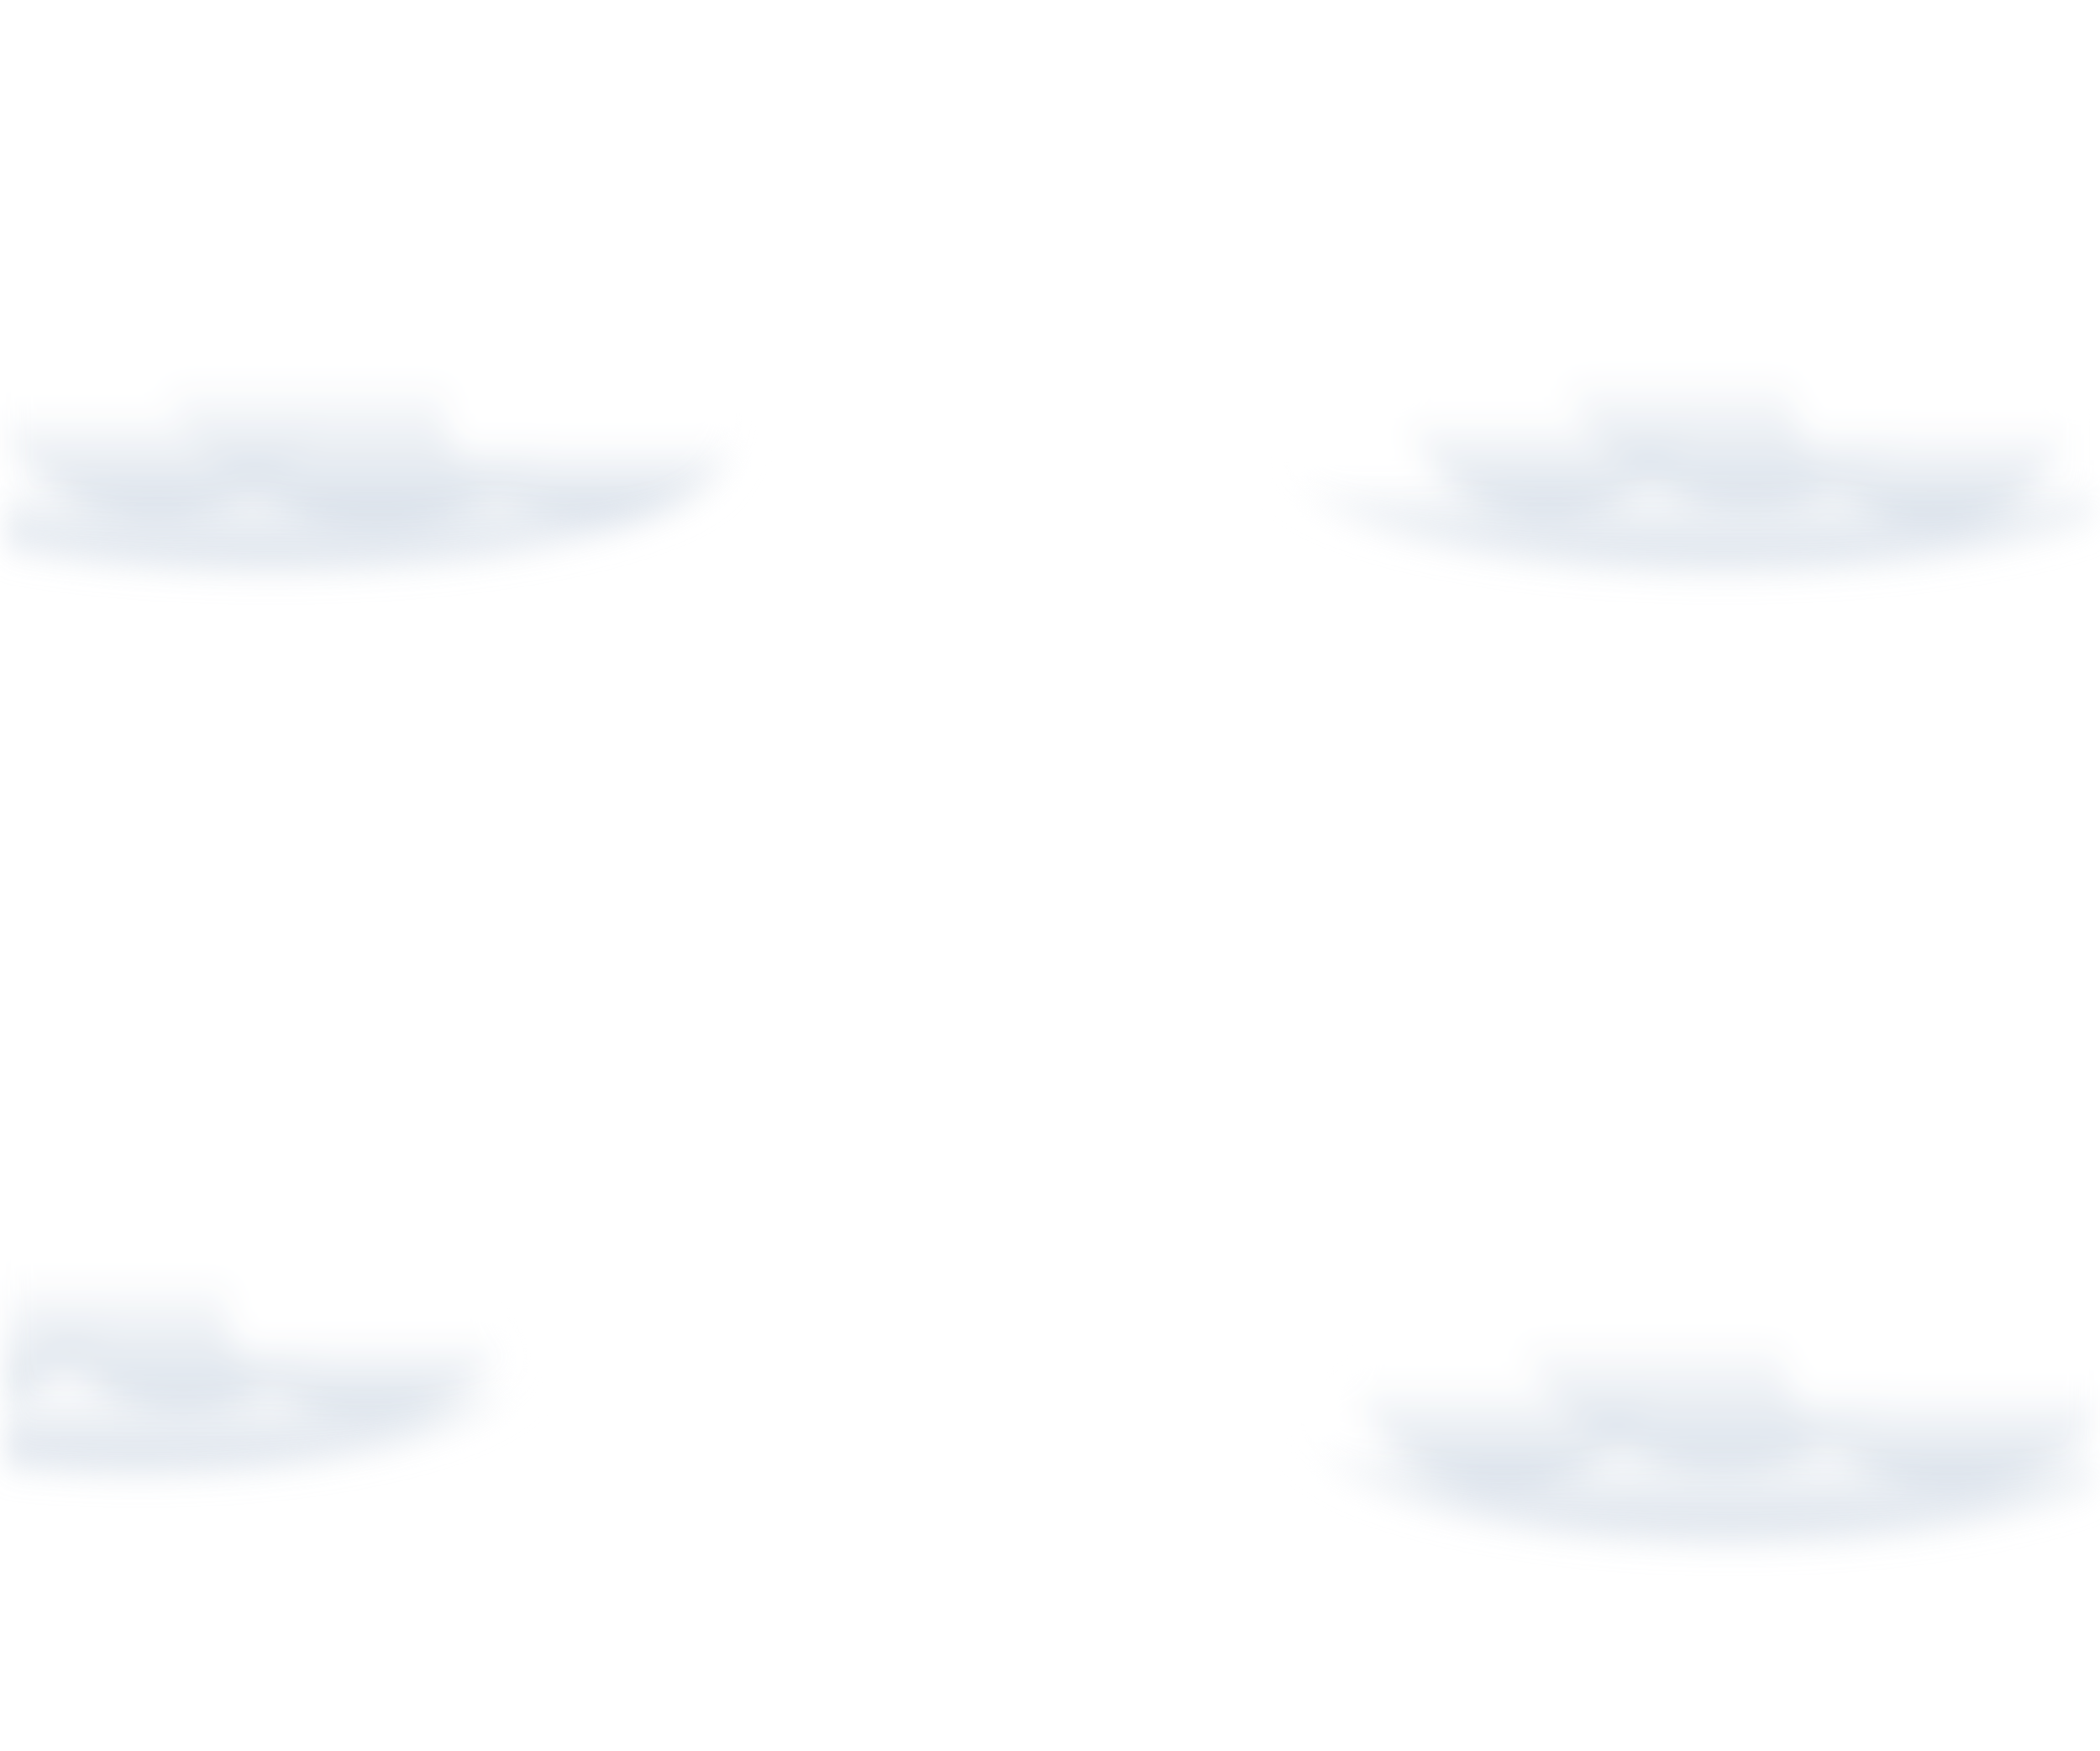
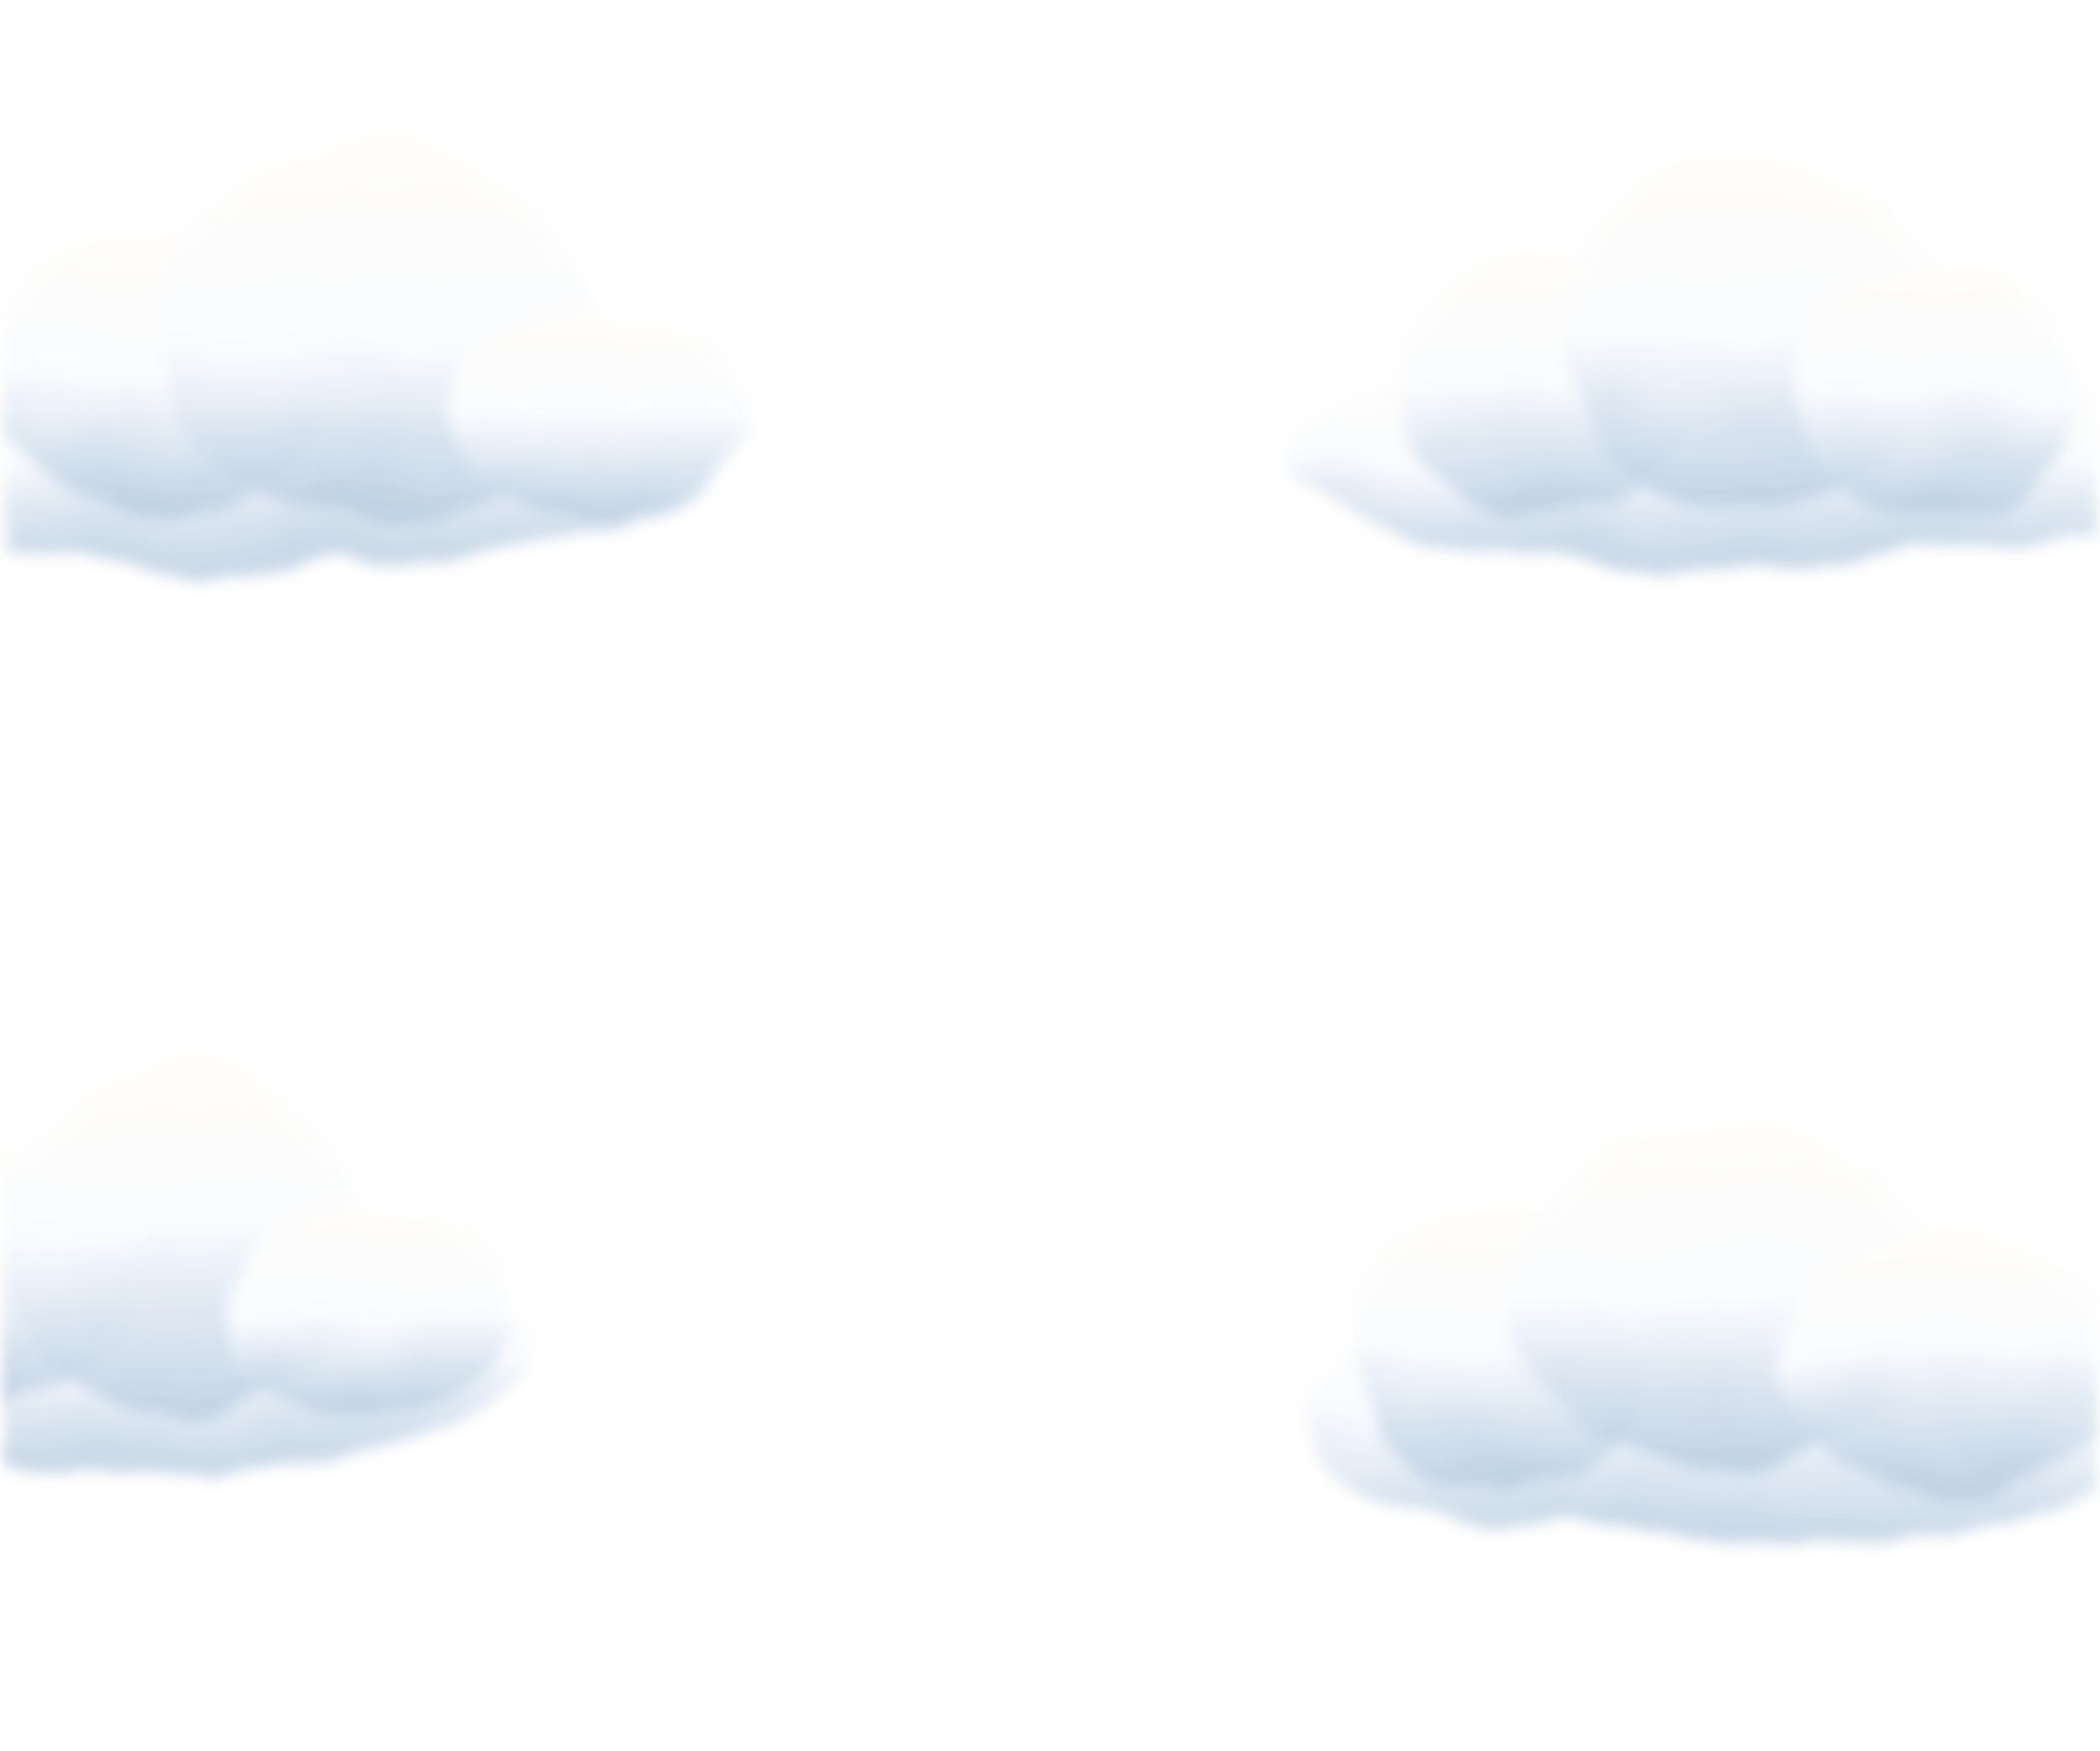
<svg xmlns="http://www.w3.org/2000/svg" viewBox="0 0 1200 1000" fill="none">
  <defs>
    <filter id="soft" x="-30%" y="-50%" width="160%" height="200%">
-       <feGaussianBlur stdDeviation="9" />
+       <feTurbulence type="fractalNoise" baseFrequency=".012" numOctaves="3" seed="4" result="detail" />
+       <feDisplacementMap in="SourceGraphic" in2="detail" scale="28" xChannelSelector="R" yChannelSelector="G" />
+       <feGaussianBlur stdDeviation="4" />
    </filter>
    <linearGradient id="cloud" x1="0" y1="0" x2="0" y2="1">
-       <stop stop-color="#fff" />
-       <stop offset=".62" stop-color="#fff" />
-       <stop offset="1" stop-color="#becbdb" stop-opacity=".6" />
+       <stop stop-color="#fffdf7" />
+       <stop offset=".52" stop-color="#f8fbff" />
+       <stop offset="1" stop-color="#a5bed8" stop-opacity=".75" />
    </linearGradient>
  </defs>
  <g filter="url(#soft)" fill="url(#cloud)" opacity=".84">
    <g transform="translate(0 65)">
      <ellipse cx="155" cy="195" rx="260" ry="65" />
      <ellipse cx="90" cy="150" rx="98" ry="80" />
      <ellipse cx="215" cy="125" rx="125" ry="110" />
      <ellipse cx="340" cy="172" rx="85" ry="60" />
    </g>
    <g transform="translate(750 80)">
      <ellipse cx="235" cy="180" rx="255" ry="65" />
      <ellipse cx="135" cy="140" rx="85" ry="75" />
      <ellipse cx="250" cy="110" rx="110" ry="100" />
      <ellipse cx="355" cy="145" rx="80" ry="75" />
    </g>
    <g transform="translate(-100 590)">
      <ellipse cx="180" cy="185" rx="225" ry="66" />
      <ellipse cx="75" cy="135" rx="95" ry="78" />
      <ellipse cx="205" cy="115" rx="106" ry="100" />
      <ellipse cx="310" cy="160" rx="80" ry="60" />
    </g>
    <g transform="translate(770 630)">
      <ellipse cx="220" cy="180" rx="250" ry="70" />
      <ellipse cx="90" cy="140" rx="90" ry="80" />
      <ellipse cx="215" cy="110" rx="120" ry="100" />
      <ellipse cx="345" cy="145" rx="95" ry="75" />
    </g>
  </g>
</svg>
